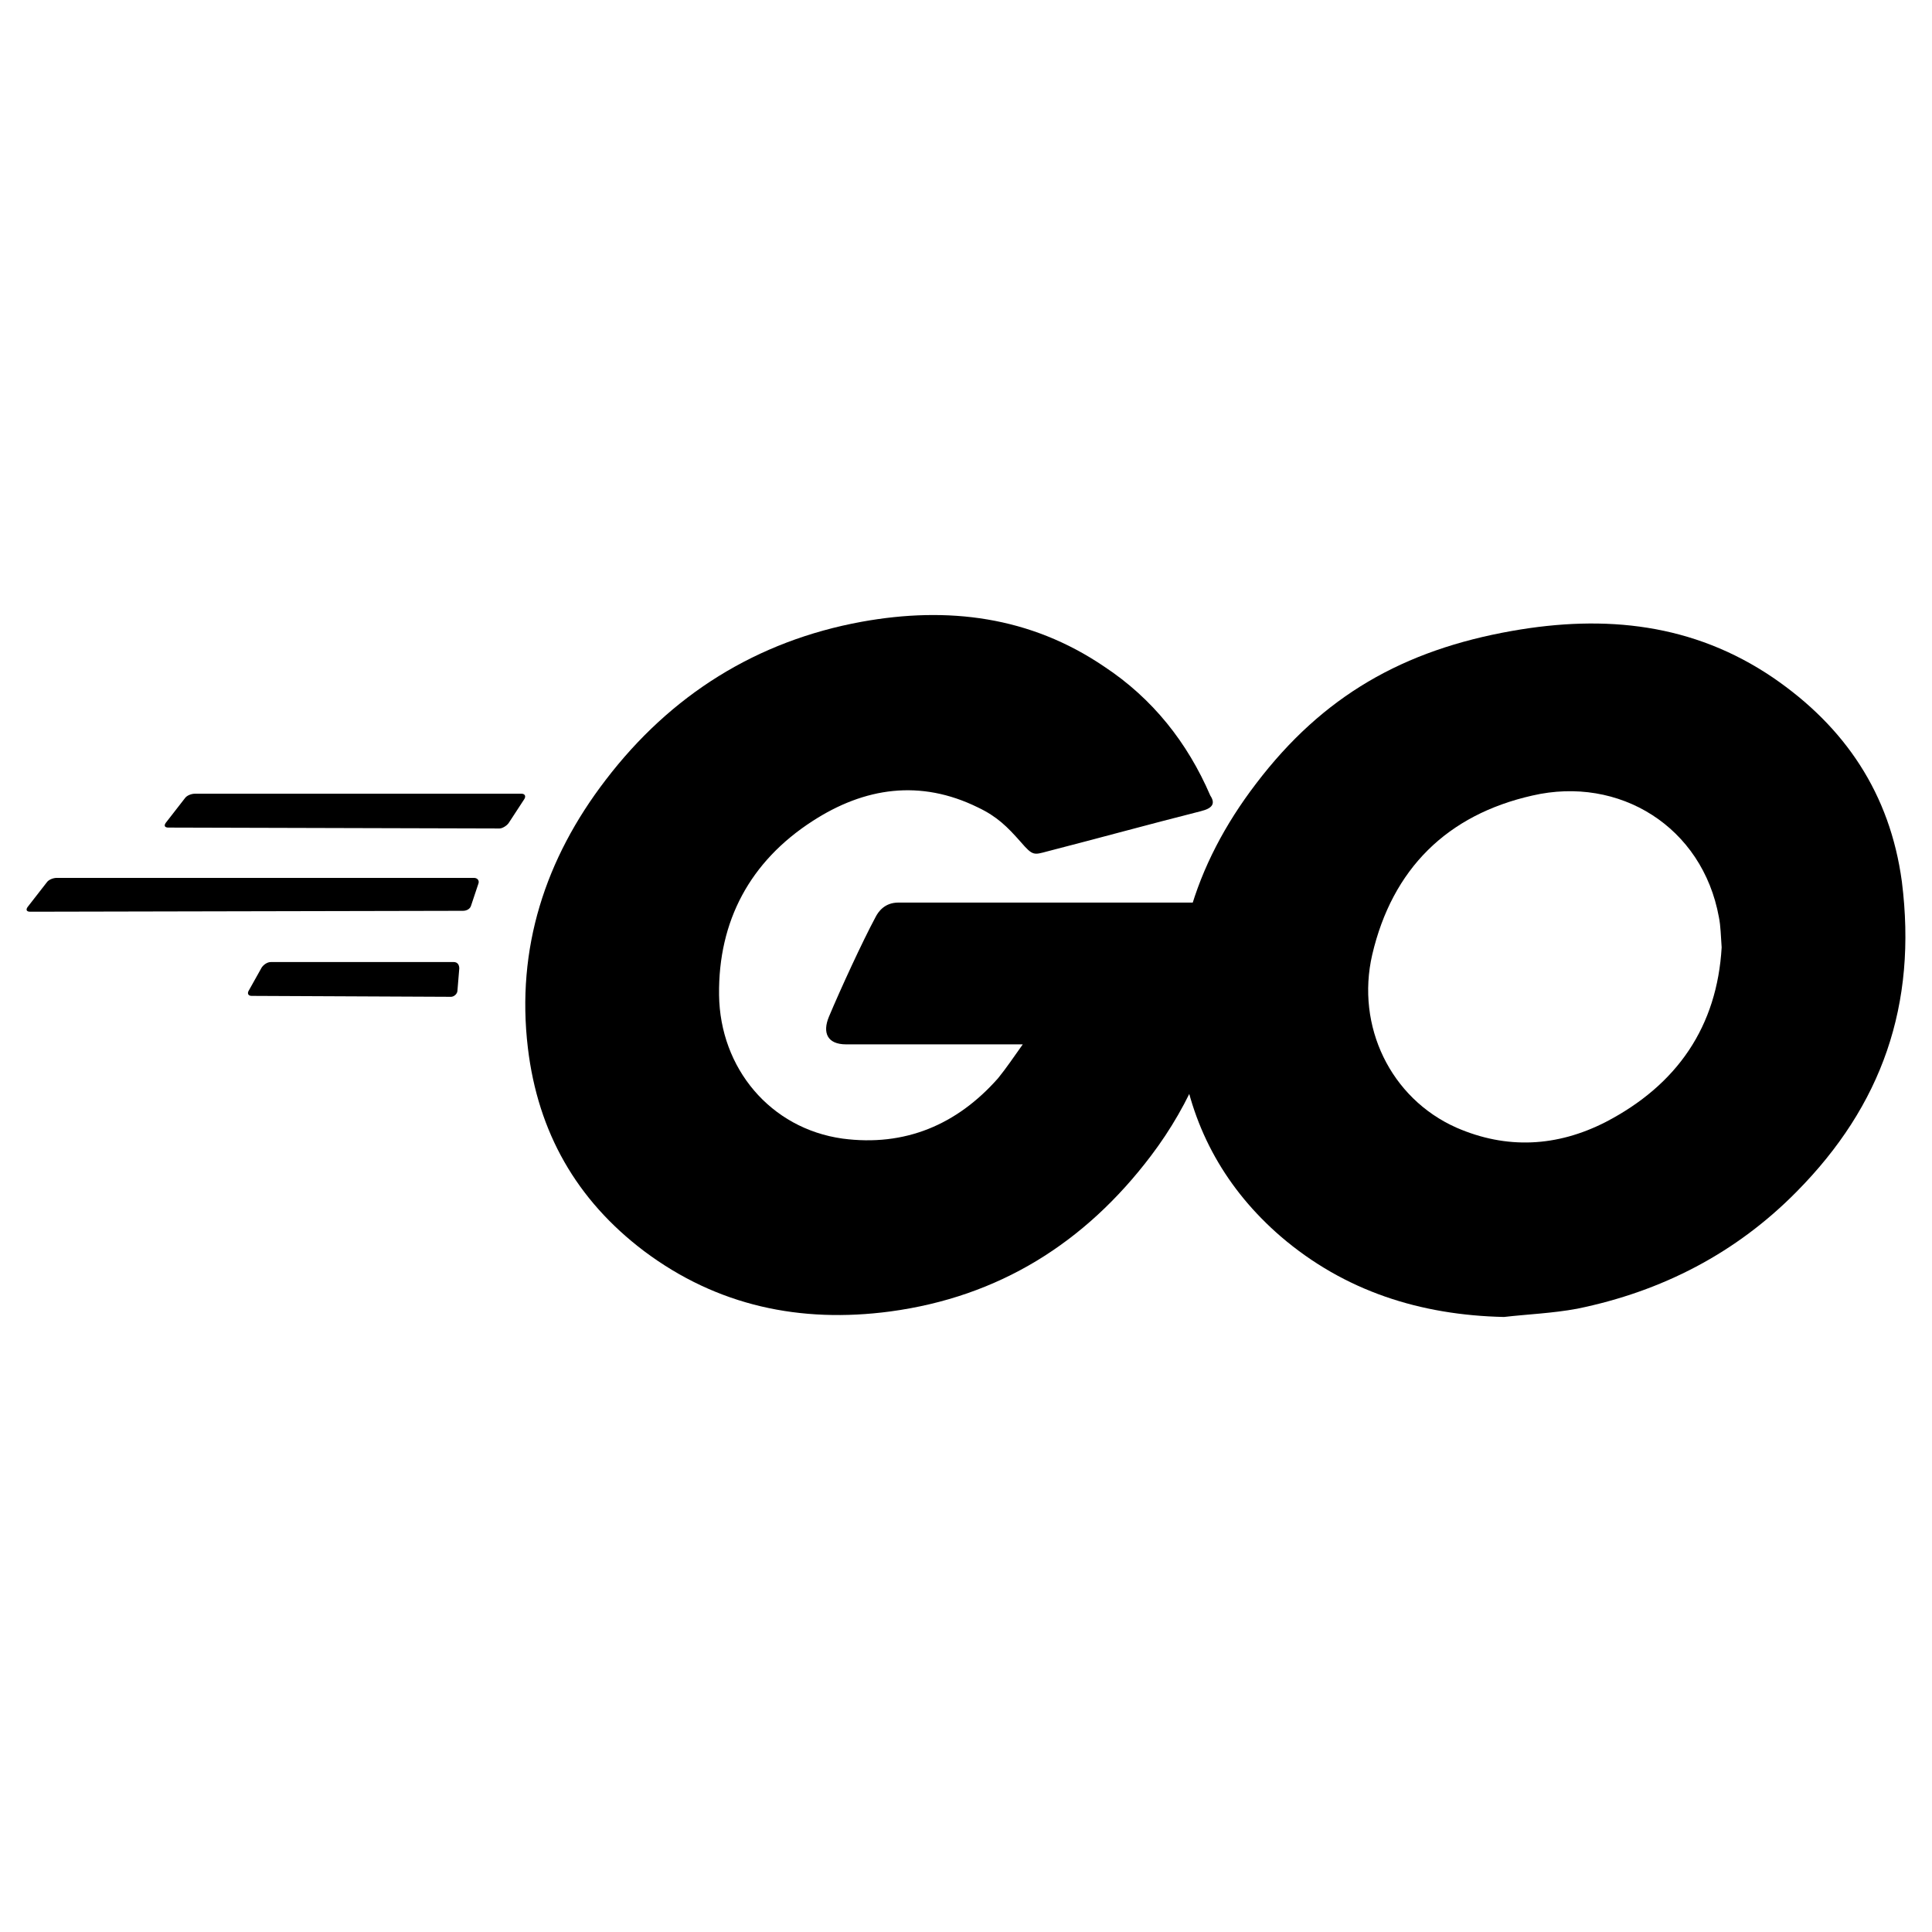
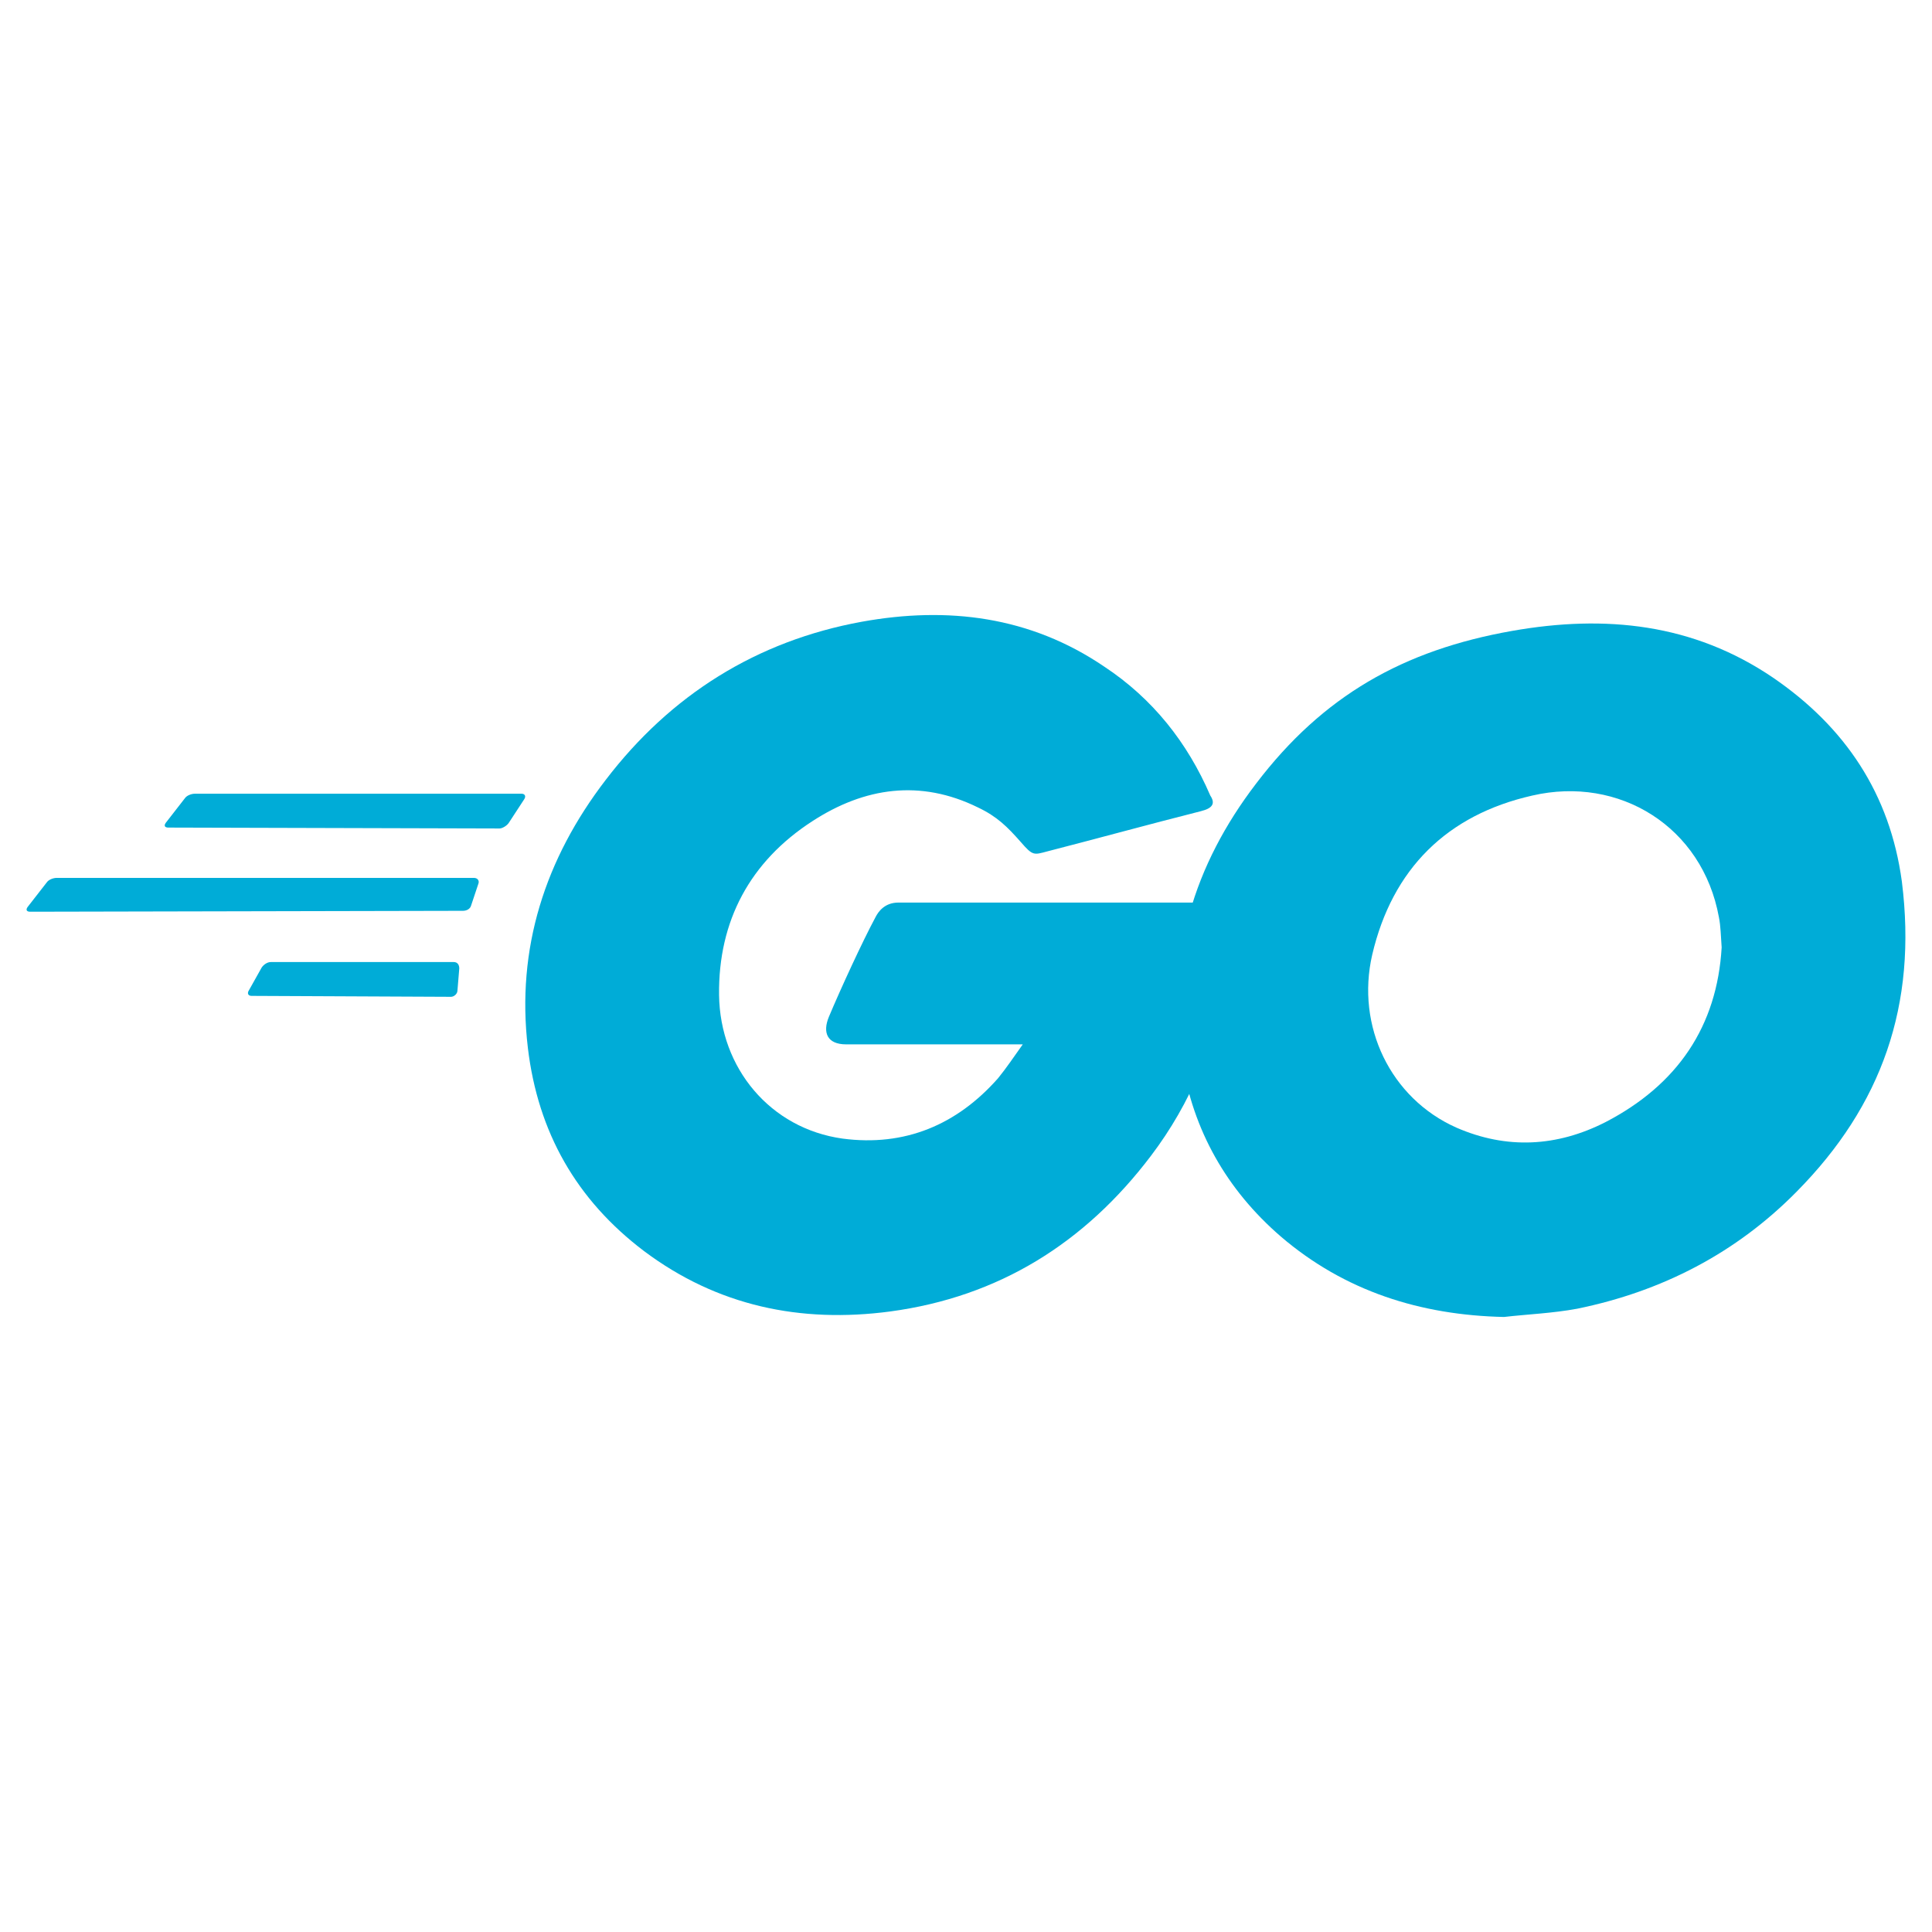
<svg xmlns="http://www.w3.org/2000/svg" width="24" height="24" viewBox="0 0 128 128">
-   <g fill="#000" fill-rule="evenodd">
+   <g fill="#00acd7" fill-rule="evenodd">
    <path d="M11.156 54.829c-.243 0-.303-.122-.182-.303l1.273-1.637c.12-.182.424-.303.666-.303H34.55c.243 0 .303.182.182.364l-1.03 1.576c-.121.181-.424.363-.606.363zM2.004 60.404c-.242 0-.303-.12-.182-.303l1.273-1.636c.121-.182.424-.303.667-.303h27.636c.242 0 .364.182.303.364l-.485 1.454c-.06.243-.303.364-.545.364zM16.67 65.98c-.242 0-.302-.182-.181-.364l.848-1.515c.122-.182.364-.363.607-.363h12.12c.243 0 .364.181.364.424l-.12 1.454c0 .243-.243.425-.425.425zM79.58 53.738c-3.819.97-6.425 1.697-10.182 2.666-.91.243-.97.303-1.758-.606-.909-1.03-1.576-1.697-2.848-2.303-3.819-1.878-7.516-1.333-10.97.91-4.121 2.666-6.242 6.605-6.182 11.514.06 4.849 3.394 8.849 8.182 9.516 4.121.545 7.576-.91 10.303-4 .545-.667 1.03-1.394 1.636-2.243H56.064c-1.272 0-1.575-.788-1.151-1.818.788-1.879 2.242-5.03 3.09-6.606.183-.364.607-.97 1.516-.97h22.06c-.12 1.637-.12 3.273-.363 4.91-.667 4.363-2.303 8.363-4.97 11.878-4.364 5.758-10.06 9.333-17.273 10.303-5.939.788-11.454-.364-16.302-4-4.485-3.394-7.03-7.879-7.697-13.454-.788-6.606 1.151-12.546 5.151-17.758 4.303-5.636 10-9.212 16.97-10.485 5.697-1.03 11.151-.363 16.06 2.97 3.212 2.121 5.515 5.03 7.03 8.545.364.546.122.849-.606 1.03z" />
    <path d="M99.64 87.253c-5.515-.122-10.546-1.697-14.788-5.334-3.576-3.09-5.818-7.03-6.545-11.697-1.091-6.848.787-12.909 4.909-18.302 4.424-5.819 9.757-8.849 16.97-10.122 6.181-1.09 12-.484 17.272 3.091 4.788 3.273 7.757 7.697 8.545 13.515 1.03 8.182-1.333 14.849-6.97 20.546-4 4.06-8.909 6.606-14.545 7.757-1.636.303-3.273.364-4.848.546zm14.424-24.485c-.06-.788-.06-1.394-.182-2-1.09-6-6.606-9.394-12.363-8.06-5.637 1.272-9.273 4.848-10.606 10.545-1.091 4.727 1.212 9.515 5.575 11.454 3.334 1.455 6.667 1.273 9.879-.363 4.788-2.485 7.394-6.364 7.697-11.576z" fill-rule="nonzero" />
  </g>
</svg>
